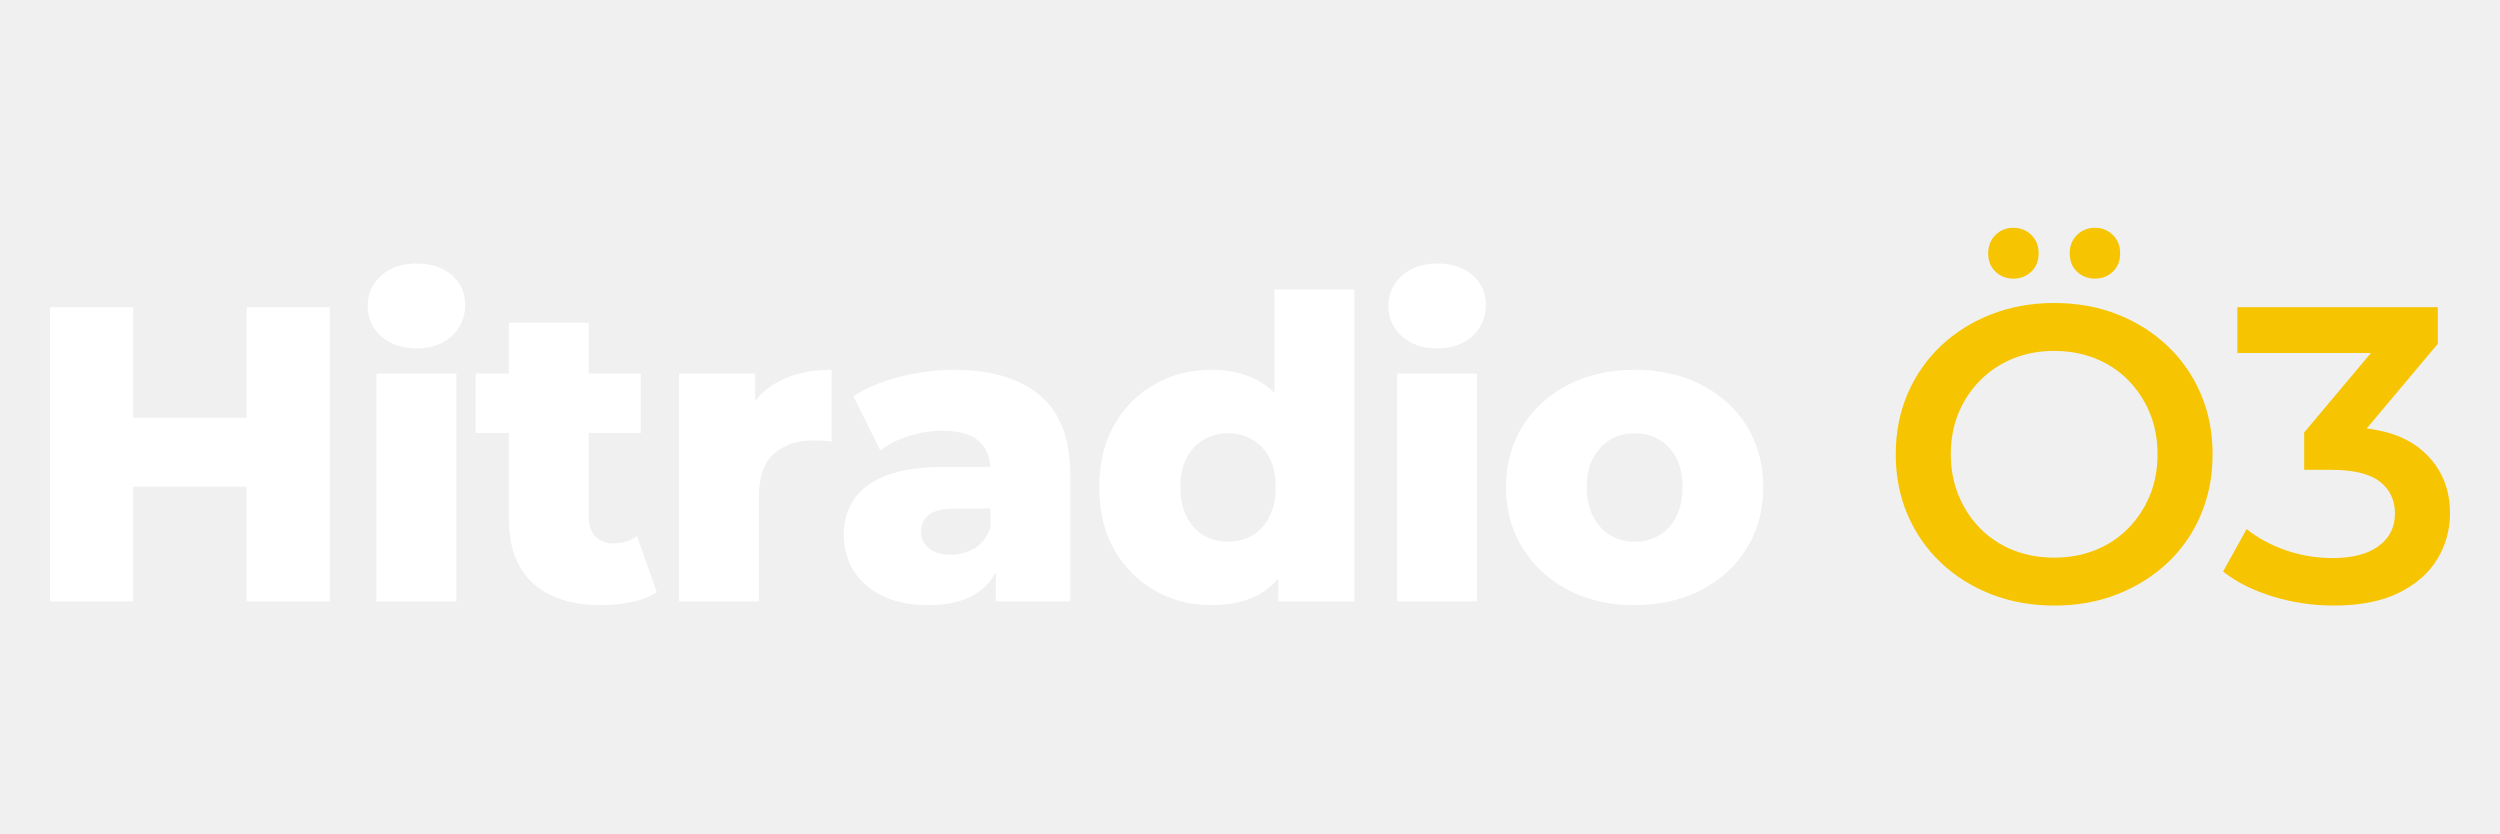
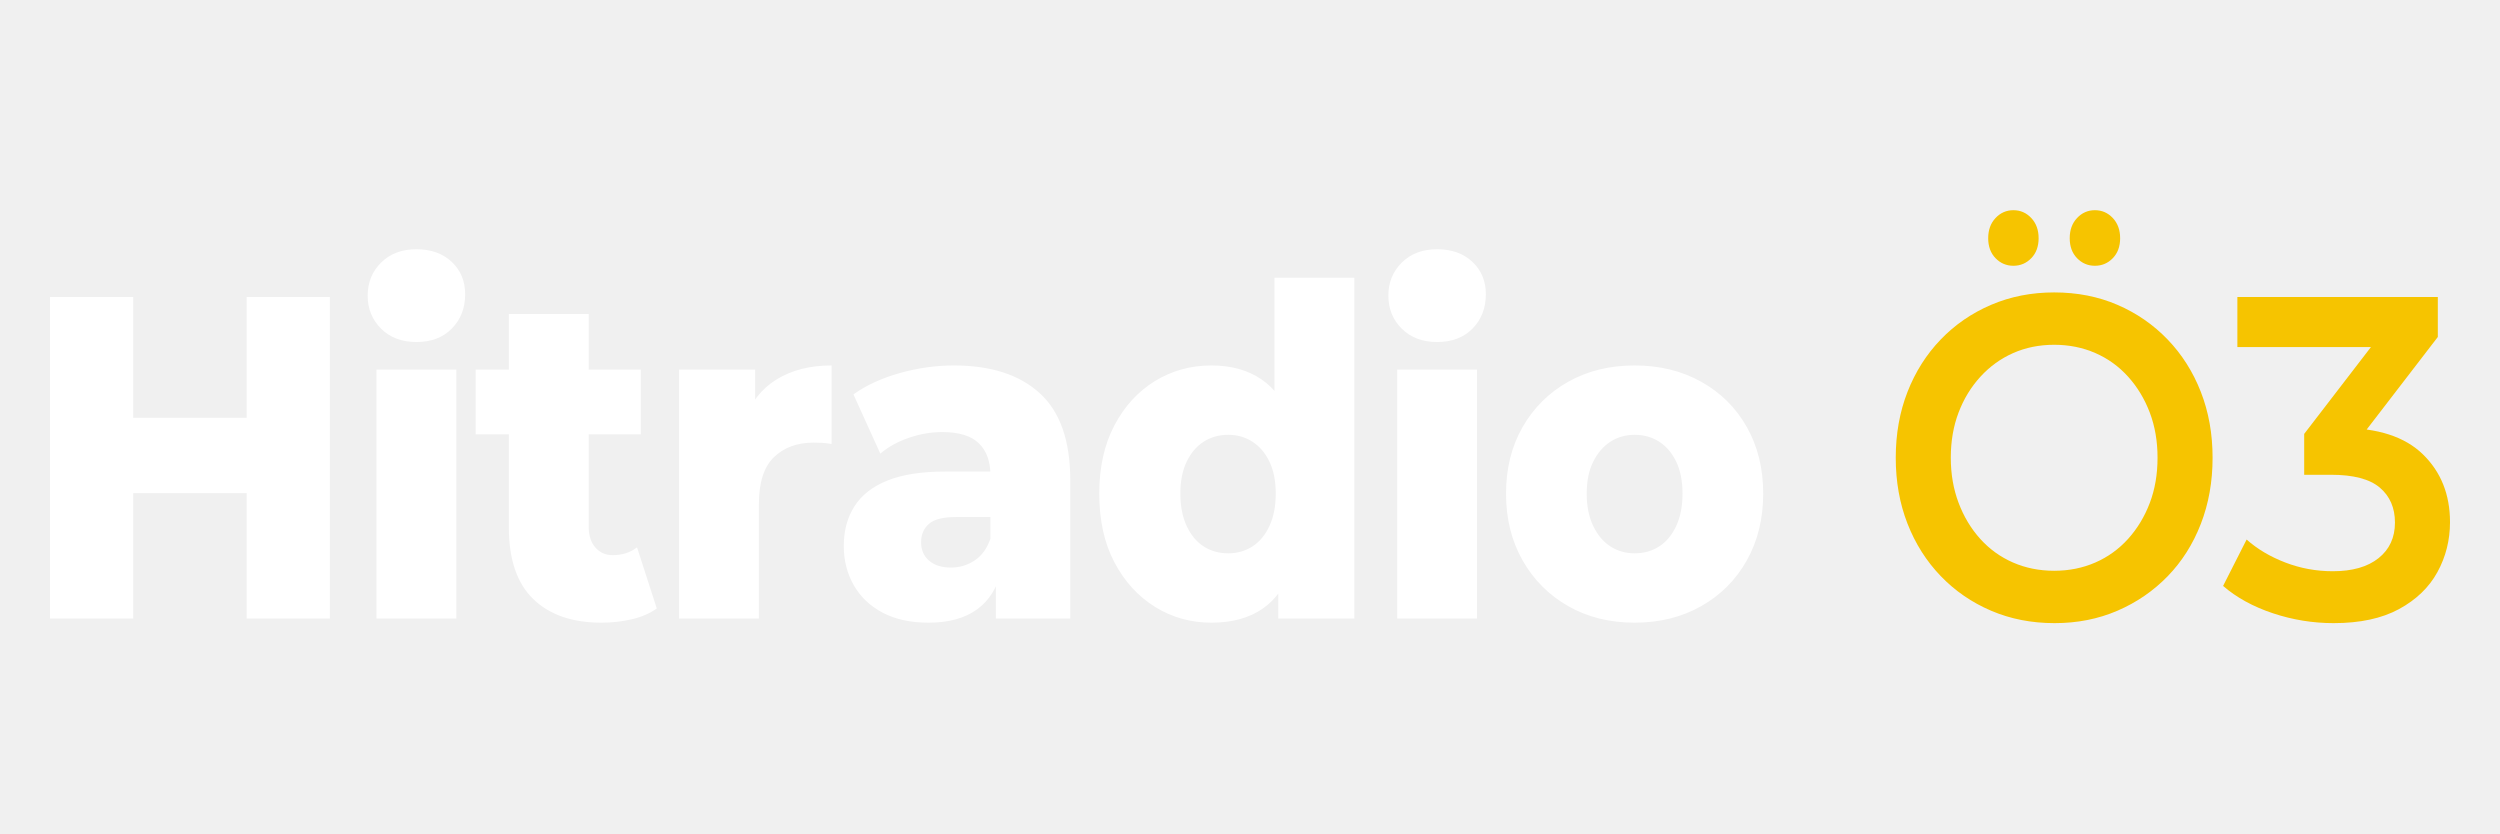
<svg xmlns="http://www.w3.org/2000/svg" width="300" height="100" viewBox="0 0 300 100">
-   <g transform="matrix(0.56028 0 0 0.56028 2.470 27.340)">
+   <g transform="matrix(0.56028 0 0 0.61244 2.470 25.230)">
    <path fill="#ffffff" d="M48.42 80.0V17.0H66.24V80.0ZM6.3 80.0V17.0H24.12V80.0ZM22.86 55.43V40.67H49.68V55.43ZM76.23 80.0V31.22H93.33V80.0ZM84.78 25.82Q80.1 25.82 77.22 23.21Q74.34 20.6 74.34 16.73Q74.34 12.86 77.22 10.25Q80.1 7.64 84.78 7.64Q89.46 7.64 92.34 10.115Q95.22 12.59 95.22 16.46Q95.22 20.51 92.385 23.165Q89.55 25.82 84.78 25.82ZM124.38 80.81Q115.02 80.81 109.8 76.175Q104.58 71.54 104.58 62.18V20.33H121.68V62.0Q121.68 64.61 123.12 66.095Q124.56 67.58 126.81 67.58Q129.87 67.58 132.03 66.05L136.26 78.02Q134.1 79.46 130.95 80.135Q127.8 80.81 124.38 80.81ZM97.47 43.91V31.22H132.84V43.91ZM141.03 80.0V31.22H157.32V45.44L154.89 41.39Q157.05 35.9 161.91 33.155Q166.77 30.41 173.7 30.41V45.8Q172.53 45.62 171.675 45.575Q170.82 45.53 169.83 45.53Q164.61 45.53 161.37 48.365Q158.13 51.2 158.13 57.59V80.0ZM208.89 80.0V70.91L207.72 68.66V51.92Q207.72 47.87 205.245 45.665Q202.77 43.46 197.37 43.46Q193.86 43.46 190.26 44.585Q186.66 45.71 184.14 47.69L178.38 36.08Q182.52 33.38 188.325 31.895Q194.13 30.41 199.89 30.41Q211.77 30.41 218.295 35.855Q224.82 41.3 224.82 52.91V80.0ZM194.49 80.81Q188.64 80.81 184.59 78.83Q180.54 76.85 178.425 73.43Q176.31 70.01 176.31 65.78Q176.31 61.28 178.605 57.995Q180.9 54.71 185.67 52.955Q190.44 51.2 198.0 51.2H209.52V60.11H200.34Q196.2 60.11 194.535 61.46Q192.87 62.81 192.87 65.06Q192.87 67.31 194.58 68.66Q196.29 70.01 199.26 70.01Q202.05 70.01 204.345 68.615Q206.64 67.22 207.72 64.34L210.06 70.64Q208.71 75.68 204.795 78.245Q200.88 80.81 194.49 80.81ZM255.06 80.81Q248.4 80.81 242.955 77.705Q237.51 74.6 234.27 68.975Q231.03 63.35 231.03 55.52Q231.03 47.78 234.27 42.155Q237.51 36.53 242.955 33.47Q248.4 30.41 255.06 30.41Q261.36 30.41 265.725 33.11Q270.09 35.81 272.34 41.39Q274.59 46.97 274.59 55.52Q274.59 64.25 272.43 69.83Q270.27 75.41 265.95 78.11Q261.63 80.81 255.06 80.81ZM258.66 67.22Q261.54 67.22 263.835 65.87Q266.13 64.52 267.48 61.865Q268.83 59.21 268.83 55.52Q268.83 51.83 267.48 49.265Q266.13 46.7 263.835 45.35Q261.54 44.0 258.66 44.0Q255.69 44.0 253.395 45.35Q251.1 46.7 249.75 49.265Q248.4 51.83 248.4 55.52Q248.4 59.21 249.75 61.865Q251.1 64.52 253.395 65.87Q255.69 67.22 258.66 67.22ZM269.37 80.0V71.63L269.46 55.52L268.56 39.41V13.22H285.66V80.0ZM294.84 80.0V31.22H311.94V80.0ZM303.39 25.82Q298.71 25.82 295.83 23.21Q292.95 20.6 292.95 16.73Q292.95 12.86 295.83 10.25Q298.71 7.64 303.39 7.64Q308.07 7.64 310.95 10.115Q313.83 12.59 313.83 16.46Q313.83 20.51 310.995 23.165Q308.16 25.82 303.39 25.82ZM345.69 80.81Q337.68 80.81 331.47 77.57Q325.26 74.33 321.705 68.615Q318.15 62.9 318.15 55.52Q318.15 48.14 321.705 42.47Q325.26 36.8 331.47 33.605Q337.68 30.41 345.69 30.41Q353.7 30.41 359.955 33.605Q366.21 36.8 369.72 42.47Q373.23 48.14 373.23 55.52Q373.23 62.9 369.72 68.615Q366.21 74.33 359.955 77.57Q353.7 80.81 345.69 80.81ZM345.69 67.22Q348.66 67.22 350.955 65.87Q353.25 64.52 354.6 61.865Q355.95 59.21 355.95 55.52Q355.95 51.83 354.6 49.265Q353.25 46.7 350.955 45.35Q348.66 44.0 345.69 44.0Q342.81 44.0 340.515 45.35Q338.22 46.7 336.825 49.265Q335.43 51.83 335.43 55.52Q335.43 59.21 336.825 61.865Q338.22 64.52 340.515 65.87Q342.81 67.22 345.69 67.22Z" />
    <path fill="#f6c400" d="M435.64 80.9Q428.26 80.9 422.05 78.47Q415.84 76.04 411.25 71.675Q406.66 67.31 404.14 61.415Q401.62 55.52 401.62 48.5Q401.62 41.48 404.14 35.585Q406.66 29.69 411.25 25.325Q415.84 20.96 422.05 18.53Q428.26 16.1 435.55 16.1Q442.93 16.1 449.095 18.53Q455.26 20.96 459.85 25.325Q464.44 29.69 466.96 35.585Q469.48 41.48 469.48 48.5Q469.48 55.52 466.96 61.46Q464.44 67.4 459.85 71.72Q455.26 76.04 449.095 78.47Q442.93 80.9 435.64 80.9ZM435.55 70.64Q440.32 70.64 444.37 69.02Q448.42 67.4 451.39 64.385Q454.36 61.37 456.025 57.365Q457.69 53.36 457.69 48.5Q457.69 43.64 456.025 39.635Q454.36 35.63 451.39 32.615Q448.42 29.6 444.37 27.98Q440.32 26.36 435.55 26.36Q430.78 26.36 426.775 27.98Q422.77 29.6 419.755 32.615Q416.74 35.63 415.075 39.635Q413.41 43.64 413.41 48.5Q413.41 53.27 415.075 57.32Q416.74 61.37 419.71 64.385Q422.68 67.4 426.73 69.02Q430.78 70.64 435.55 70.64ZM444.28 10.88Q442.03 10.88 440.455 9.395Q438.88 7.91 438.88 5.48Q438.88 3.05 440.455 1.52Q442.03 -0.01 444.28 -0.01Q446.53 -0.01 448.105 1.52Q449.68 3.05 449.68 5.48Q449.68 7.91 448.105 9.395Q446.53 10.88 444.28 10.88ZM426.82 10.88Q424.57 10.88 422.995 9.395Q421.42 7.91 421.42 5.48Q421.42 3.05 422.995 1.52Q424.57 -0.01 426.82 -0.01Q429.07 -0.01 430.645 1.52Q432.22 3.05 432.22 5.48Q432.22 7.91 430.645 9.395Q429.07 10.88 426.82 10.88ZM495.4 80.9Q488.74 80.9 482.395 78.965Q476.05 77.03 471.73 73.61L476.77 64.52Q480.19 67.31 485.05 69.02Q489.91 70.73 495.22 70.73Q501.52 70.73 505.03 68.165Q508.54 65.6 508.54 61.19Q508.54 56.87 505.3 54.35Q502.06 51.83 494.86 51.83H489.1V43.82L507.1 22.4L508.63 26.81H474.79V17.0H517.72V24.83L499.72 46.25L493.6 42.65H497.11Q508.72 42.65 514.525 47.825Q520.33 53.0 520.33 61.1Q520.33 66.41 517.63 70.91Q514.93 75.41 509.395 78.155Q503.86 80.9 495.4 80.9Z" />
  </g>
</svg>
